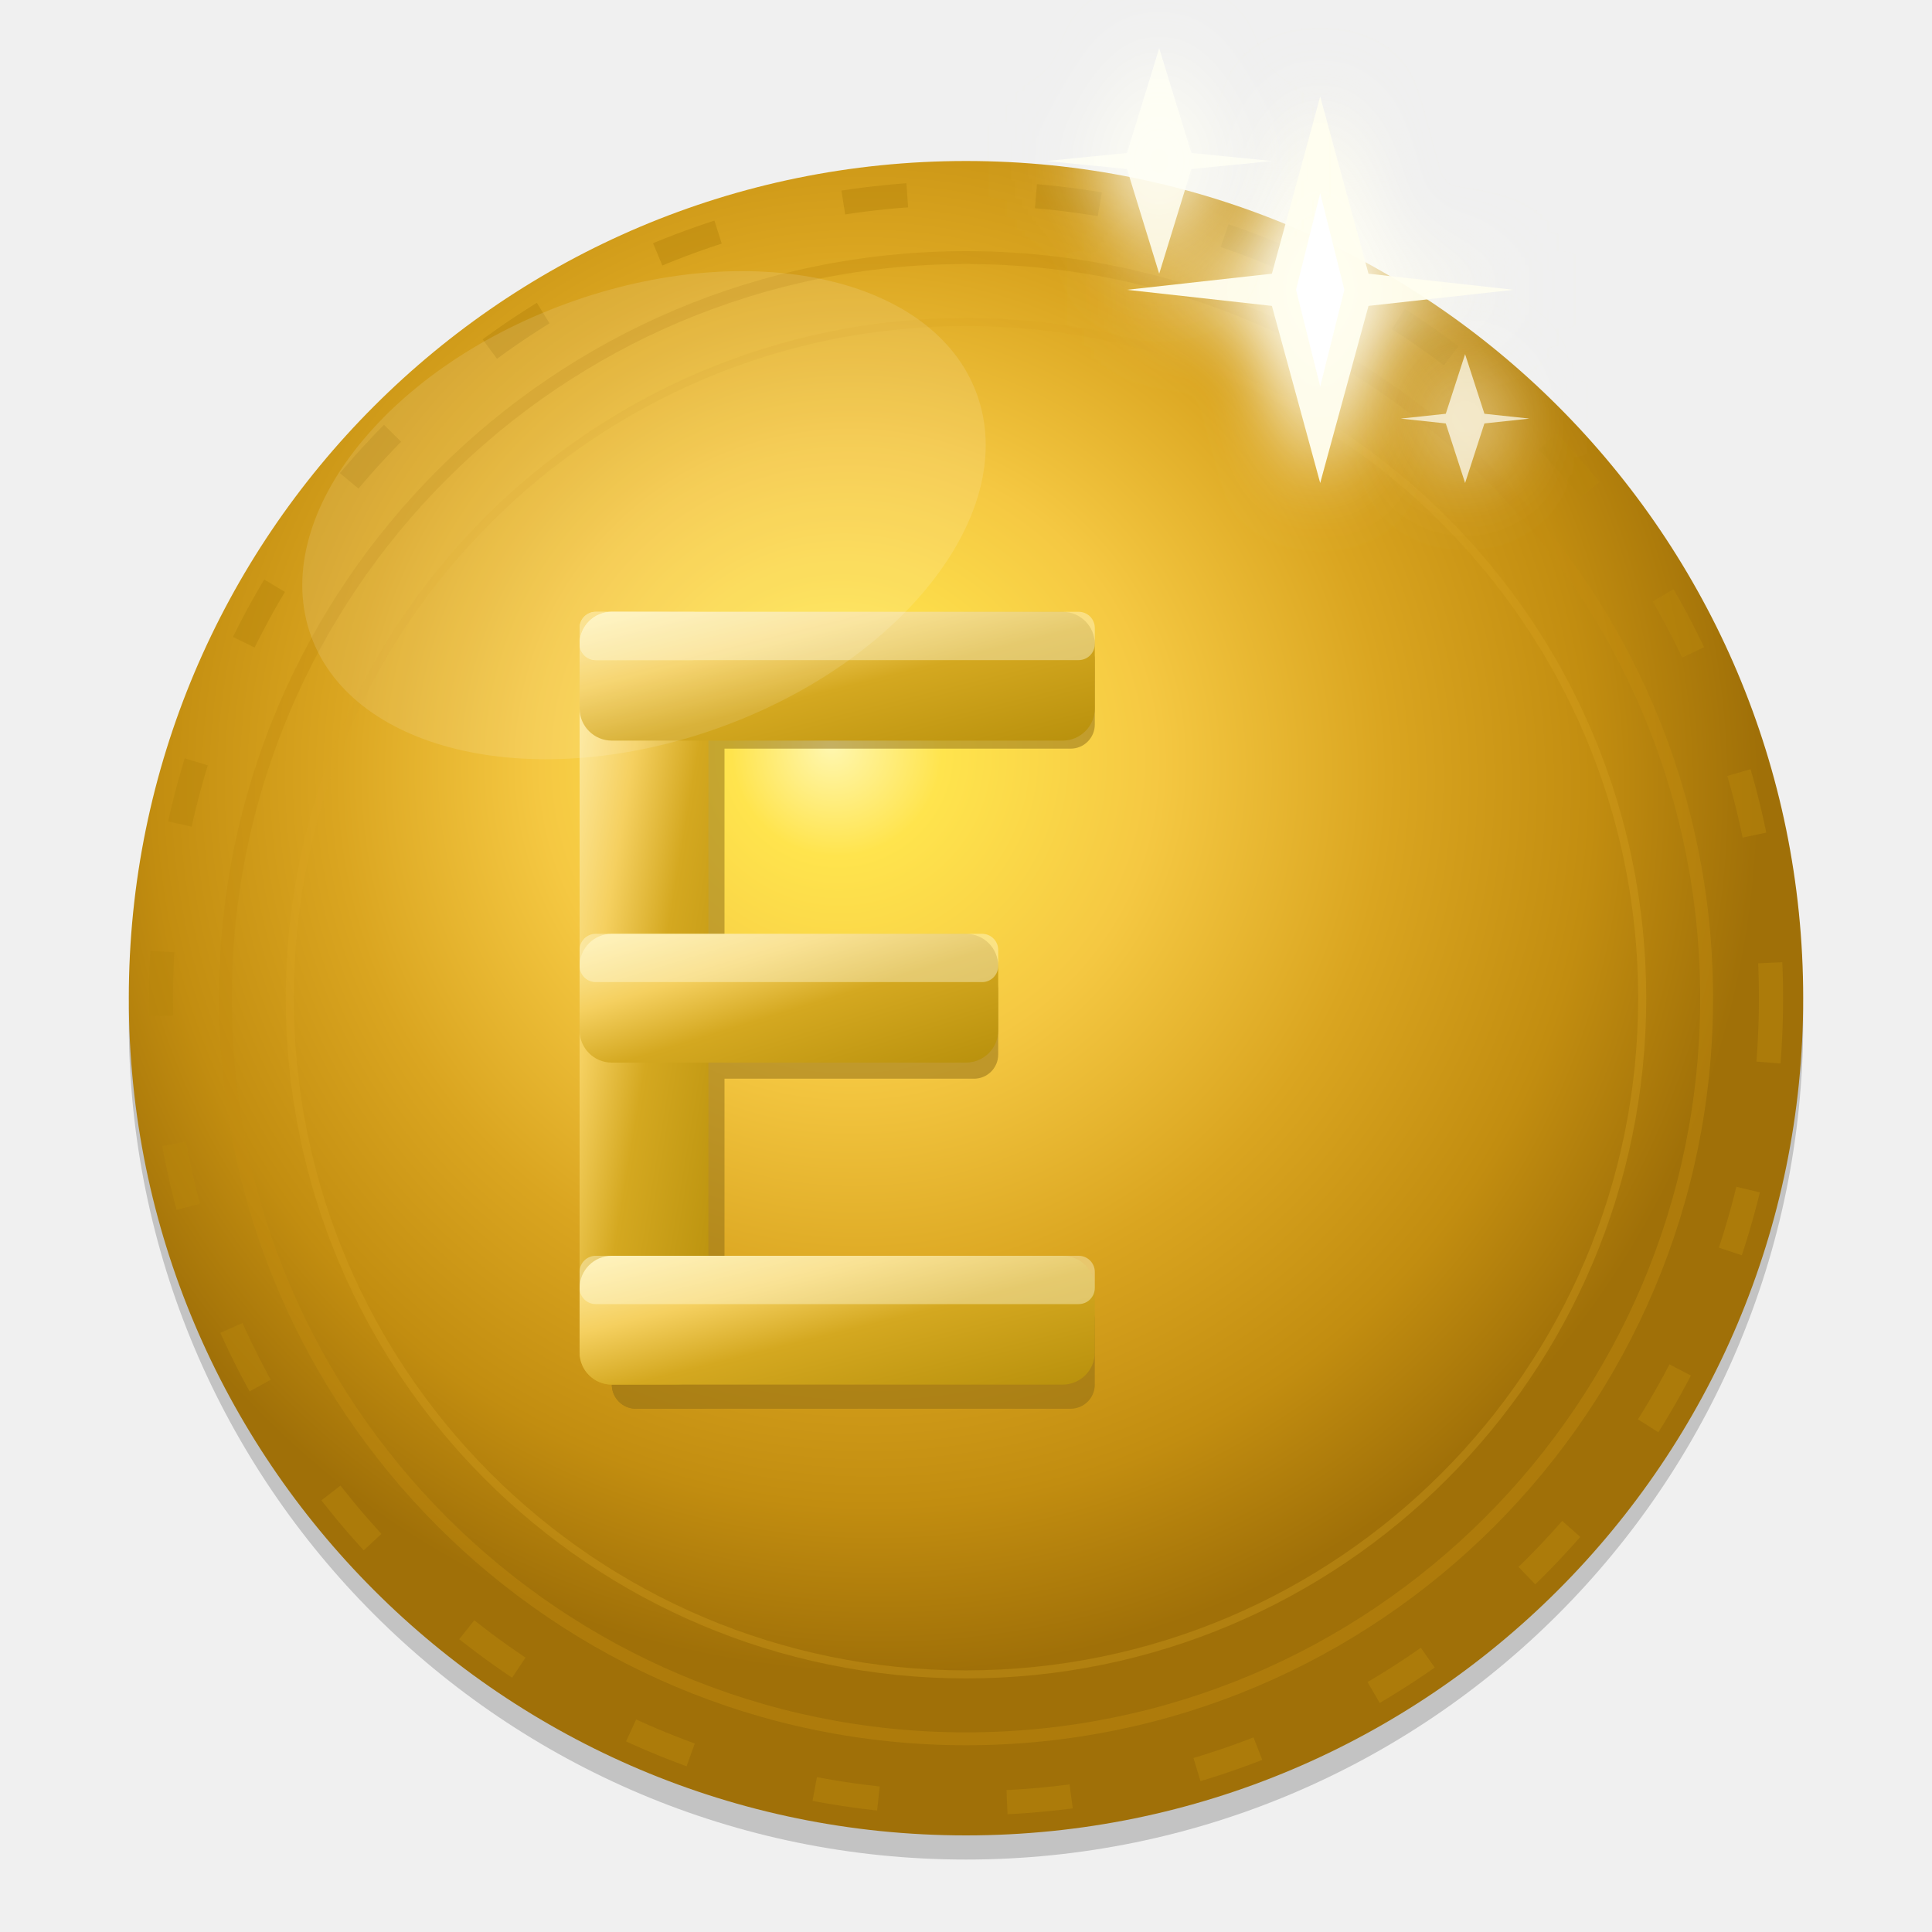
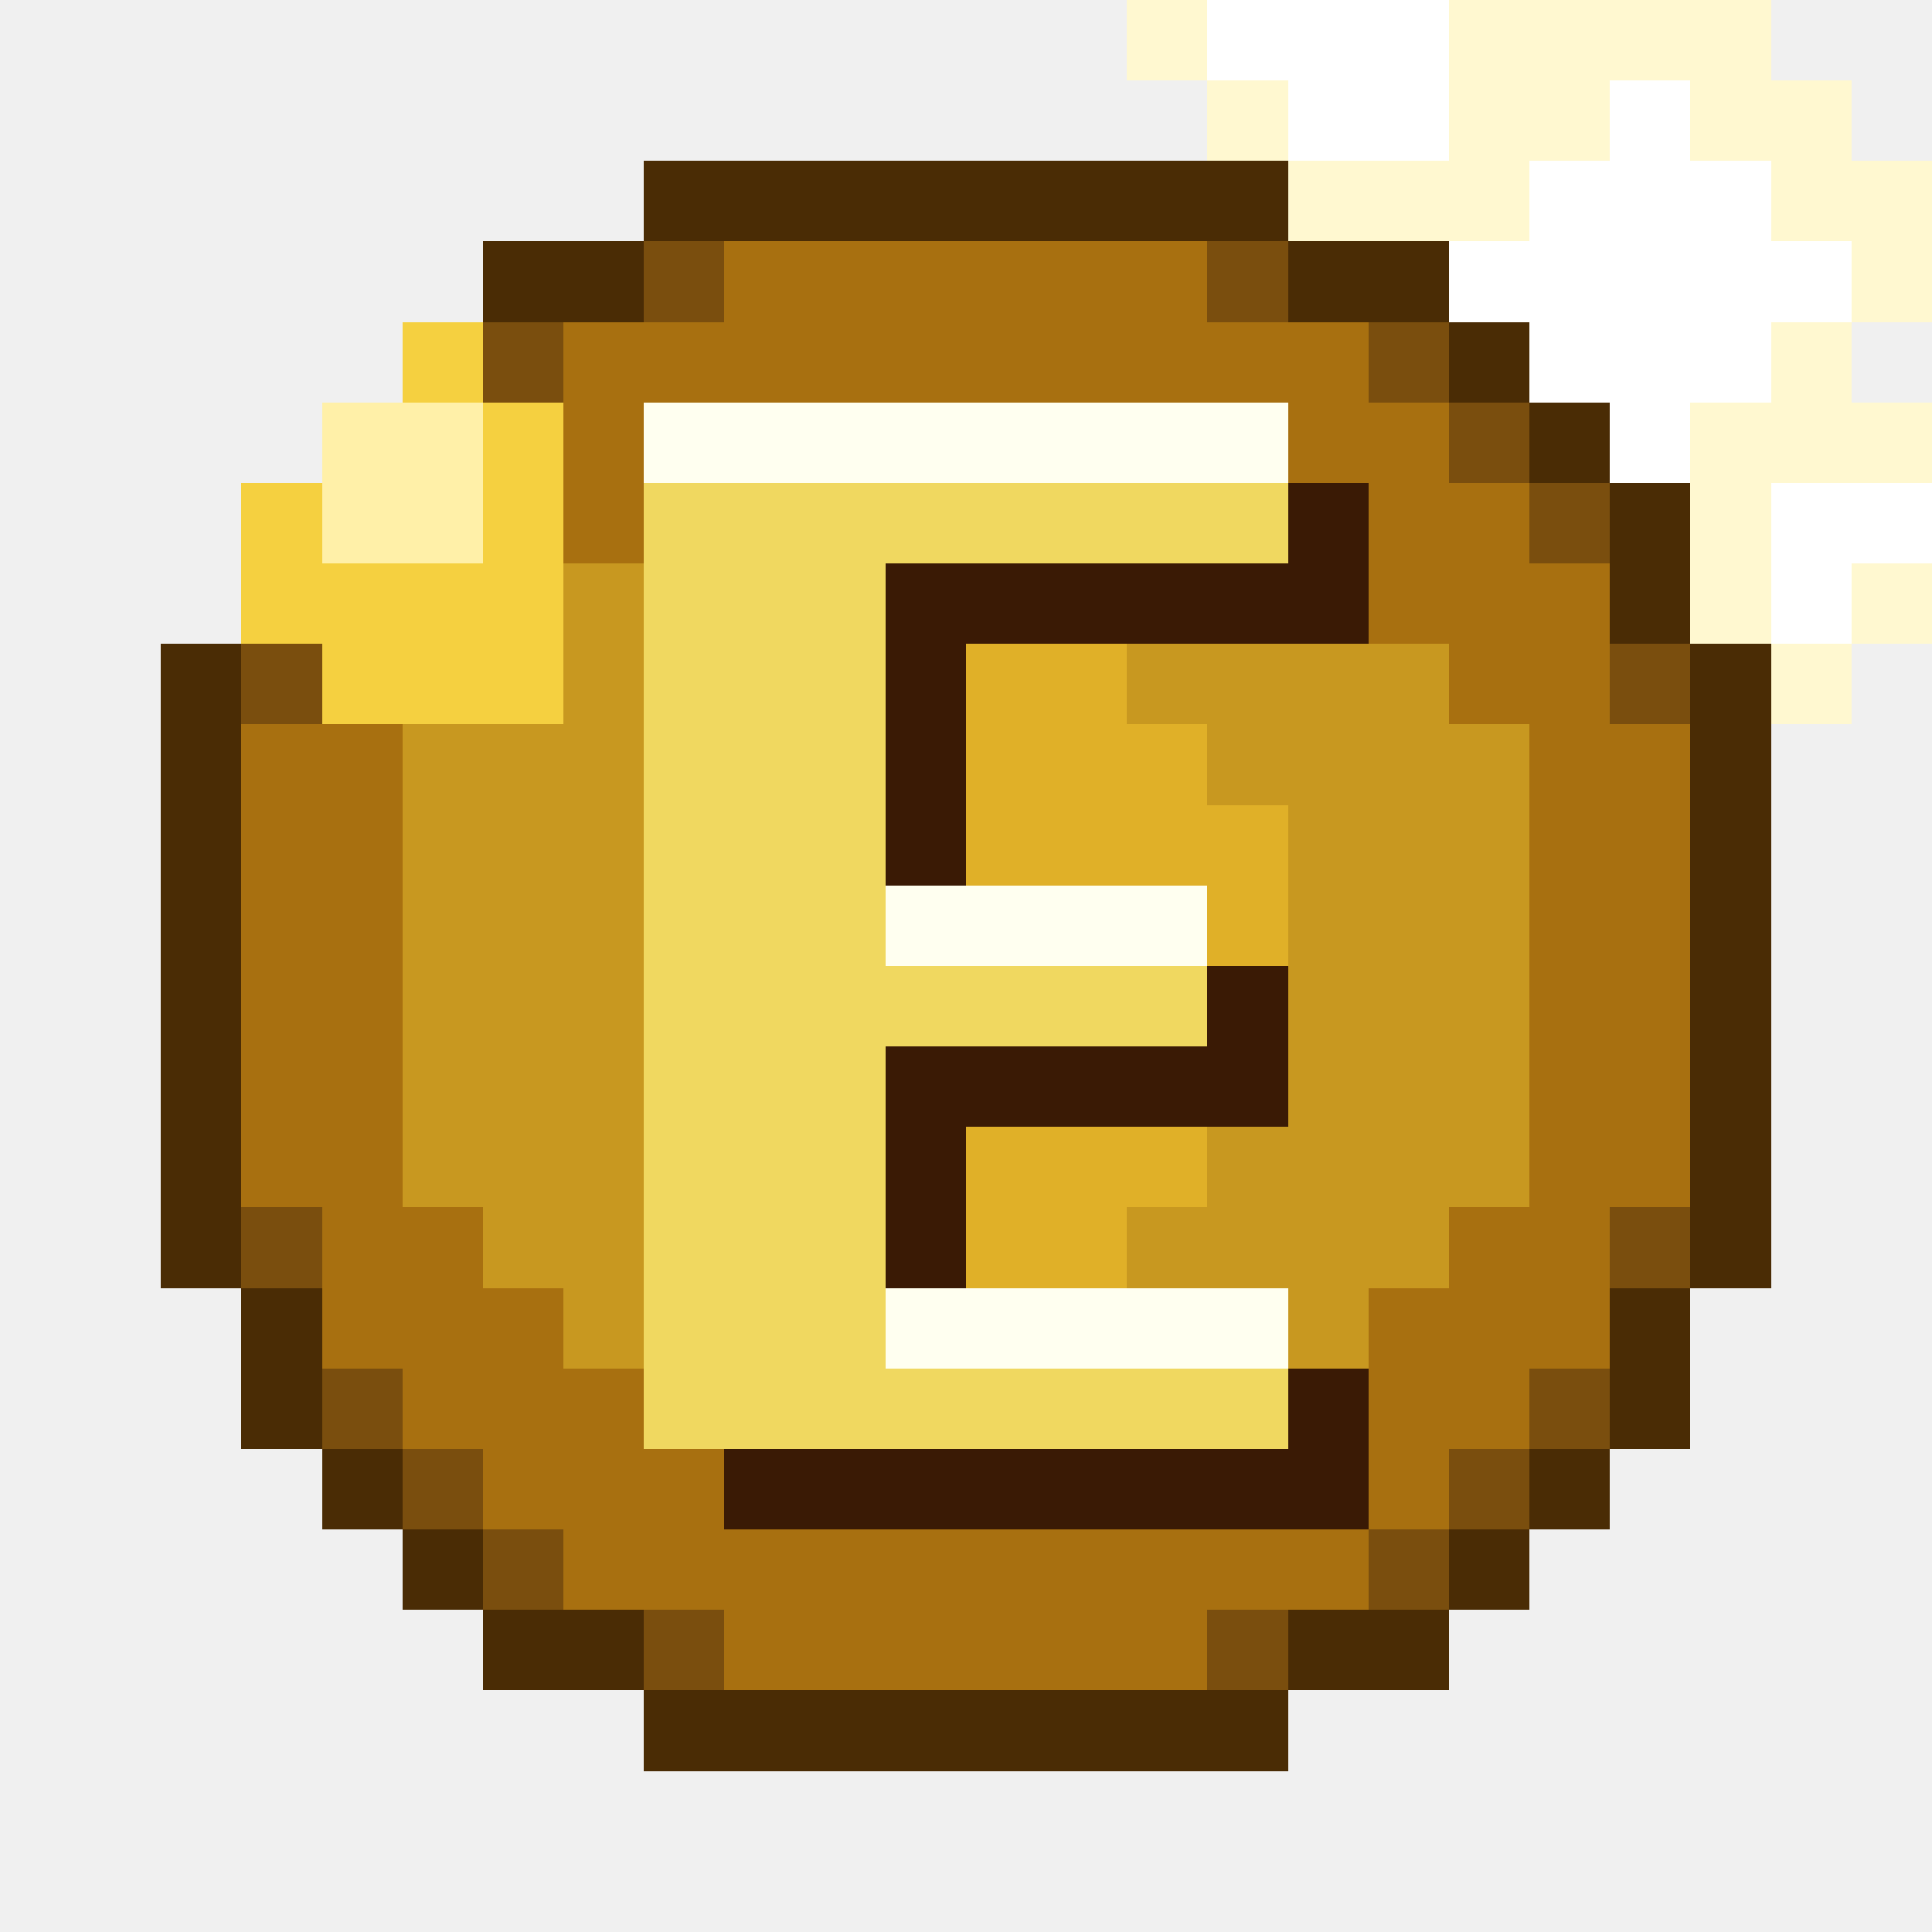
- <svg xmlns="http://www.w3.org/2000/svg" viewBox="0 0 120 120">
-   <defs>
-     <radialGradient id="coinGrad" cx="45%" cy="38%" r="52%" fx="42%" fy="35%">
-       <stop offset="0%" stop-color="#FFF7B0" />
-       <stop offset="12%" stop-color="#FFE44D" />
-       <stop offset="35%" stop-color="#F5C842" />
-       <stop offset="60%" stop-color="#DAA520" />
-       <stop offset="82%" stop-color="#C28D10" />
-       <stop offset="100%" stop-color="#A07008" />
-     </radialGradient>
-     <radialGradient id="coinEdge" cx="45%" cy="38%" r="55%" fx="42%" fy="35%">
-       <stop offset="72%" stop-color="transparent" />
-       <stop offset="88%" stop-color="#8B6914" />
-       <stop offset="94%" stop-color="#A07818" />
-       <stop offset="100%" stop-color="#7A5A0A" />
-     </radialGradient>
-     <radialGradient id="coinRim" cx="50%" cy="50%" r="50%">
-       <stop offset="85%" stop-color="transparent" />
-       <stop offset="95%" stop-color="rgba(0,0,0,0.08)" />
-       <stop offset="100%" stop-color="rgba(0,0,0,0.18)" />
-     </radialGradient>
-     <linearGradient id="eHighlight" x1="0%" y1="0%" x2="100%" y2="100%">
-       <stop offset="0%" stop-color="#FFEEAA" />
-       <stop offset="30%" stop-color="#F5D060" />
-       <stop offset="55%" stop-color="#D4A820" />
-       <stop offset="100%" stop-color="#B8900C" />
-     </linearGradient>
-     <filter id="glow" x="-50%" y="-50%" width="200%" height="200%">
-       <feGaussianBlur stdDeviation="1.5" result="blur" />
-       <feMerge>
-         <feMergeNode in="blur" />
-         <feMergeNode in="SourceGraphic" />
-       </feMerge>
-     </filter>
-     <filter id="starGlow" x="-100%" y="-100%" width="300%" height="300%">
-       <feGaussianBlur stdDeviation="2.5" result="blur" />
-       <feMerge>
-         <feMergeNode in="blur" />
-         <feMergeNode in="blur" />
-         <feMergeNode in="SourceGraphic" />
-       </feMerge>
-     </filter>
-   </defs>
-   <circle cx="60" cy="63.5" r="52" fill="#00000030" />
-   <circle cx="60" cy="62" r="52" fill="url(#coinGrad)" />
-   <circle cx="60" cy="62" r="46" fill="none" stroke="#C28D10" stroke-width="0.8" opacity="0.4" />
-   <circle cx="60" cy="62" r="42" fill="none" stroke="#DAA520" stroke-width="0.5" opacity="0.3" />
-   <circle cx="60" cy="62" r="50" fill="none" stroke="#B8860B" stroke-width="1.5" stroke-dasharray="4 8" opacity="0.5" />
-   <g transform="translate(60,62)">
-     <g transform="translate(1, 1.5)" fill="#8B6914" opacity="0.5">
-       <rect x="-23" y="-24" width="7" height="48" rx="1.5" />
-       <rect x="-23" y="-24" width="30" height="7" rx="1.5" />
-       <rect x="-23" y="-3.5" width="24" height="7" rx="1.5" />
-       <rect x="-23" y="17" width="30" height="7" rx="1.5" />
-     </g>
-     <g fill="url(#eHighlight)">
-       <rect x="-24" y="-24" width="8" height="48" rx="2" />
-       <rect x="-24" y="-24" width="32" height="8" rx="2" />
-       <rect x="-24" y="-4" width="26" height="8" rx="2" />
-       <rect x="-24" y="16" width="32" height="8" rx="2" />
-     </g>
-     <g fill="#FFFDE0" opacity="0.4">
-       <rect x="-24" y="-24" width="8" height="3" rx="1" />
-       <rect x="-24" y="-24" width="32" height="3" rx="1" />
-       <rect x="-24" y="-4" width="26" height="3" rx="1" />
-       <rect x="-24" y="16" width="32" height="3" rx="1" />
-     </g>
-   </g>
-   <g transform="translate(82,18)" filter="url(#starGlow)">
-     <polygon points="0,-12 3,-1 12,0 3,1 0,12 -3,1 -12,0 -3,-1" fill="#FFFEF0" opacity="0.95" />
-     <polygon points="0,-6 1.5,0 6,0 1.5,0 0,6 -1.5,0 -6,0 -1.5,0" fill="#FFFFFF" opacity="1" />
-   </g>
-   <g transform="translate(72,10)" filter="url(#starGlow)">
-     <polygon points="0,-7 2,-0.5 7,0 2,0.5 0,7 -2,0.5 -7,0 -2,-0.5" fill="#FFFFF5" opacity="0.85" />
-   </g>
-   <g transform="translate(91,26)" filter="url(#starGlow)">
-     <polygon points="0,-4 1.2,-0.3 4,0 1.2,0.3 0,4 -1.2,0.3 -4,0 -1.2,-0.3" fill="#FFFFF8" opacity="0.7" />
-   </g>
-   <ellipse cx="40" cy="32" rx="22" ry="14" fill="#FFFFFF" opacity="0.12" transform="rotate(-20 40 32)" />
+ <svg xmlns="http://www.w3.org/2000/svg" viewBox="0 0 24 24" shape-rendering="crispEdges">
+   <rect x="14" y="-1" width="5" height="1" fill="#FFF8D0" />
+   <rect x="14" y="0" width="1" height="1" fill="#FFF8D0" />
+   <rect x="15" y="0" width="3" height="1" fill="#FFFFFF" />
+   <rect x="18" y="0" width="4" height="1" fill="#FFF8D0" />
+   <rect x="15" y="1" width="1" height="1" fill="#FFF8D0" />
+   <rect x="16" y="1" width="2" height="1" fill="#FFFFFF" />
+   <rect x="18" y="1" width="2" height="1" fill="#FFF8D0" />
+   <rect x="20" y="1" width="1" height="1" fill="#FFFFFF" />
+   <rect x="21" y="1" width="2" height="1" fill="#FFF8D0" />
+   <rect x="8" y="2" width="8" height="1" fill="#4A2C05" />
+   <rect x="16" y="2" width="3" height="1" fill="#FFF8D0" />
+   <rect x="19" y="2" width="3" height="1" fill="#FFFFFF" />
+   <rect x="22" y="2" width="2" height="1" fill="#FFF8D0" />
+   <rect x="6" y="3" width="2" height="1" fill="#4A2C05" />
+   <rect x="8" y="3" width="1" height="1" fill="#7A4E0E" />
+   <rect x="9" y="3" width="6" height="1" fill="#A87010" />
+   <rect x="15" y="3" width="1" height="1" fill="#7A4E0E" />
+   <rect x="16" y="3" width="2" height="1" fill="#4A2C05" />
+   <rect x="18" y="3" width="5" height="1" fill="#FFFFFF" />
+   <rect x="23" y="3" width="1" height="1" fill="#FFF8D0" />
+   <rect x="5" y="4" width="1" height="1" fill="#F5D040" />
+   <rect x="6" y="4" width="1" height="1" fill="#7A4E0E" />
+   <rect x="7" y="4" width="10" height="1" fill="#A87010" />
+   <rect x="17" y="4" width="1" height="1" fill="#7A4E0E" />
+   <rect x="18" y="4" width="1" height="1" fill="#4A2C05" />
+   <rect x="19" y="4" width="3" height="1" fill="#FFFFFF" />
+   <rect x="22" y="4" width="1" height="1" fill="#FFF8D0" />
+   <rect x="4" y="5" width="2" height="1" fill="#FFF0A8" />
+   <rect x="6" y="5" width="1" height="1" fill="#F5D040" />
+   <rect x="7" y="5" width="1" height="1" fill="#A87010" />
+   <rect x="8" y="5" width="8" height="1" fill="#FFFFF0" />
+   <rect x="16" y="5" width="2" height="1" fill="#A87010" />
+   <rect x="18" y="5" width="1" height="1" fill="#7A4E0E" />
+   <rect x="19" y="5" width="1" height="1" fill="#4A2C05" />
+   <rect x="20" y="5" width="1" height="1" fill="#FFFFFF" />
+   <rect x="21" y="5" width="4" height="1" fill="#FFF8D0" />
+   <rect x="3" y="6" width="1" height="1" fill="#F5D040" />
+   <rect x="4" y="6" width="2" height="1" fill="#FFF0A8" />
+   <rect x="6" y="6" width="1" height="1" fill="#F5D040" />
+   <rect x="7" y="6" width="1" height="1" fill="#A87010" />
+   <rect x="8" y="6" width="8" height="1" fill="#F0D860" />
+   <rect x="16" y="6" width="1" height="1" fill="#3A1A05" />
+   <rect x="17" y="6" width="2" height="1" fill="#A87010" />
+   <rect x="19" y="6" width="1" height="1" fill="#7A4E0E" />
+   <rect x="20" y="6" width="1" height="1" fill="#4A2C05" />
+   <rect x="21" y="6" width="1" height="1" fill="#FFF8D0" />
+   <rect x="22" y="6" width="2" height="1" fill="#FFFFFF" />
+   <rect x="24" y="6" width="1" height="1" fill="#FFF8D0" />
+   <rect x="3" y="7" width="4" height="1" fill="#F5D040" />
+   <rect x="7" y="7" width="1" height="1" fill="#C89820" />
+   <rect x="8" y="7" width="3" height="1" fill="#F0D860" />
+   <rect x="11" y="7" width="6" height="1" fill="#3A1A05" />
+   <rect x="17" y="7" width="3" height="1" fill="#A87010" />
+   <rect x="20" y="7" width="1" height="1" fill="#4A2C05" />
+   <rect x="21" y="7" width="1" height="1" fill="#FFF8D0" />
+   <rect x="22" y="7" width="1" height="1" fill="#FFFFFF" />
+   <rect x="23" y="7" width="1" height="1" fill="#FFF8D0" />
+   <rect x="2" y="8" width="1" height="1" fill="#4A2C05" />
+   <rect x="3" y="8" width="1" height="1" fill="#7A4E0E" />
+   <rect x="4" y="8" width="3" height="1" fill="#F5D040" />
+   <rect x="7" y="8" width="1" height="1" fill="#C89820" />
+   <rect x="8" y="8" width="3" height="1" fill="#F0D860" />
+   <rect x="11" y="8" width="1" height="1" fill="#3A1A05" />
+   <rect x="12" y="8" width="2" height="1" fill="#E0B028" />
+   <rect x="14" y="8" width="4" height="1" fill="#C89820" />
+   <rect x="18" y="8" width="2" height="1" fill="#A87010" />
+   <rect x="20" y="8" width="1" height="1" fill="#7A4E0E" />
+   <rect x="21" y="8" width="1" height="1" fill="#4A2C05" />
+   <rect x="22" y="8" width="1" height="1" fill="#FFF8D0" />
+   <rect x="2" y="9" width="1" height="1" fill="#4A2C05" />
+   <rect x="3" y="9" width="2" height="1" fill="#A87010" />
+   <rect x="5" y="9" width="3" height="1" fill="#C89820" />
+   <rect x="8" y="9" width="3" height="1" fill="#F0D860" />
+   <rect x="11" y="9" width="1" height="1" fill="#3A1A05" />
+   <rect x="12" y="9" width="3" height="1" fill="#E0B028" />
+   <rect x="15" y="9" width="4" height="1" fill="#C89820" />
+   <rect x="19" y="9" width="2" height="1" fill="#A87010" />
+   <rect x="21" y="9" width="1" height="1" fill="#4A2C05" />
+   <rect x="2" y="10" width="1" height="1" fill="#4A2C05" />
+   <rect x="3" y="10" width="2" height="1" fill="#A87010" />
+   <rect x="5" y="10" width="3" height="1" fill="#C89820" />
+   <rect x="8" y="10" width="3" height="1" fill="#F0D860" />
+   <rect x="11" y="10" width="1" height="1" fill="#3A1A05" />
+   <rect x="12" y="10" width="4" height="1" fill="#E0B028" />
+   <rect x="16" y="10" width="3" height="1" fill="#C89820" />
+   <rect x="19" y="10" width="2" height="1" fill="#A87010" />
+   <rect x="21" y="10" width="1" height="1" fill="#4A2C05" />
+   <rect x="2" y="11" width="1" height="1" fill="#4A2C05" />
+   <rect x="3" y="11" width="2" height="1" fill="#A87010" />
+   <rect x="5" y="11" width="3" height="1" fill="#C89820" />
+   <rect x="8" y="11" width="3" height="1" fill="#F0D860" />
+   <rect x="11" y="11" width="4" height="1" fill="#FFFFF0" />
+   <rect x="15" y="11" width="1" height="1" fill="#E0B028" />
+   <rect x="16" y="11" width="3" height="1" fill="#C89820" />
+   <rect x="19" y="11" width="2" height="1" fill="#A87010" />
+   <rect x="21" y="11" width="1" height="1" fill="#4A2C05" />
+   <rect x="2" y="12" width="1" height="1" fill="#4A2C05" />
+   <rect x="3" y="12" width="2" height="1" fill="#A87010" />
+   <rect x="5" y="12" width="3" height="1" fill="#C89820" />
+   <rect x="8" y="12" width="7" height="1" fill="#F0D860" />
+   <rect x="15" y="12" width="1" height="1" fill="#3A1A05" />
+   <rect x="16" y="12" width="3" height="1" fill="#C89820" />
+   <rect x="19" y="12" width="2" height="1" fill="#A87010" />
+   <rect x="21" y="12" width="1" height="1" fill="#4A2C05" />
+   <rect x="2" y="13" width="1" height="1" fill="#4A2C05" />
+   <rect x="3" y="13" width="2" height="1" fill="#A87010" />
+   <rect x="5" y="13" width="3" height="1" fill="#C89820" />
+   <rect x="8" y="13" width="3" height="1" fill="#F0D860" />
+   <rect x="11" y="13" width="5" height="1" fill="#3A1A05" />
+   <rect x="16" y="13" width="3" height="1" fill="#C89820" />
+   <rect x="19" y="13" width="2" height="1" fill="#A87010" />
+   <rect x="21" y="13" width="1" height="1" fill="#4A2C05" />
+   <rect x="2" y="14" width="1" height="1" fill="#4A2C05" />
+   <rect x="3" y="14" width="2" height="1" fill="#A87010" />
+   <rect x="5" y="14" width="3" height="1" fill="#C89820" />
+   <rect x="8" y="14" width="3" height="1" fill="#F0D860" />
+   <rect x="11" y="14" width="1" height="1" fill="#3A1A05" />
+   <rect x="12" y="14" width="3" height="1" fill="#E0B028" />
+   <rect x="15" y="14" width="4" height="1" fill="#C89820" />
+   <rect x="19" y="14" width="2" height="1" fill="#A87010" />
+   <rect x="21" y="14" width="1" height="1" fill="#4A2C05" />
+   <rect x="2" y="15" width="1" height="1" fill="#4A2C05" />
+   <rect x="3" y="15" width="1" height="1" fill="#7A4E0E" />
+   <rect x="4" y="15" width="2" height="1" fill="#A87010" />
+   <rect x="6" y="15" width="2" height="1" fill="#C89820" />
+   <rect x="8" y="15" width="3" height="1" fill="#F0D860" />
+   <rect x="11" y="15" width="1" height="1" fill="#3A1A05" />
+   <rect x="12" y="15" width="2" height="1" fill="#E0B028" />
+   <rect x="14" y="15" width="4" height="1" fill="#C89820" />
+   <rect x="18" y="15" width="2" height="1" fill="#A87010" />
+   <rect x="20" y="15" width="1" height="1" fill="#7A4E0E" />
+   <rect x="21" y="15" width="1" height="1" fill="#4A2C05" />
+   <rect x="3" y="16" width="1" height="1" fill="#4A2C05" />
+   <rect x="4" y="16" width="3" height="1" fill="#A87010" />
+   <rect x="7" y="16" width="1" height="1" fill="#C89820" />
+   <rect x="8" y="16" width="3" height="1" fill="#F0D860" />
+   <rect x="11" y="16" width="5" height="1" fill="#FFFFF0" />
+   <rect x="16" y="16" width="1" height="1" fill="#C89820" />
+   <rect x="17" y="16" width="3" height="1" fill="#A87010" />
+   <rect x="20" y="16" width="1" height="1" fill="#4A2C05" />
+   <rect x="3" y="17" width="1" height="1" fill="#4A2C05" />
+   <rect x="4" y="17" width="1" height="1" fill="#7A4E0E" />
+   <rect x="5" y="17" width="3" height="1" fill="#A87010" />
+   <rect x="8" y="17" width="8" height="1" fill="#F0D860" />
+   <rect x="16" y="17" width="1" height="1" fill="#3A1A05" />
+   <rect x="17" y="17" width="2" height="1" fill="#A87010" />
+   <rect x="19" y="17" width="1" height="1" fill="#7A4E0E" />
+   <rect x="20" y="17" width="1" height="1" fill="#4A2C05" />
+   <rect x="4" y="18" width="1" height="1" fill="#4A2C05" />
+   <rect x="5" y="18" width="1" height="1" fill="#7A4E0E" />
+   <rect x="6" y="18" width="3" height="1" fill="#A87010" />
+   <rect x="9" y="18" width="8" height="1" fill="#3A1A05" />
+   <rect x="17" y="18" width="1" height="1" fill="#A87010" />
+   <rect x="18" y="18" width="1" height="1" fill="#7A4E0E" />
+   <rect x="19" y="18" width="1" height="1" fill="#4A2C05" />
+   <rect x="5" y="19" width="1" height="1" fill="#4A2C05" />
+   <rect x="6" y="19" width="1" height="1" fill="#7A4E0E" />
+   <rect x="7" y="19" width="10" height="1" fill="#A87010" />
+   <rect x="17" y="19" width="1" height="1" fill="#7A4E0E" />
+   <rect x="18" y="19" width="1" height="1" fill="#4A2C05" />
+   <rect x="6" y="20" width="2" height="1" fill="#4A2C05" />
+   <rect x="8" y="20" width="1" height="1" fill="#7A4E0E" />
+   <rect x="9" y="20" width="6" height="1" fill="#A87010" />
+   <rect x="15" y="20" width="1" height="1" fill="#7A4E0E" />
+   <rect x="16" y="20" width="2" height="1" fill="#4A2C05" />
+   <rect x="8" y="21" width="8" height="1" fill="#4A2C05" />
</svg>
